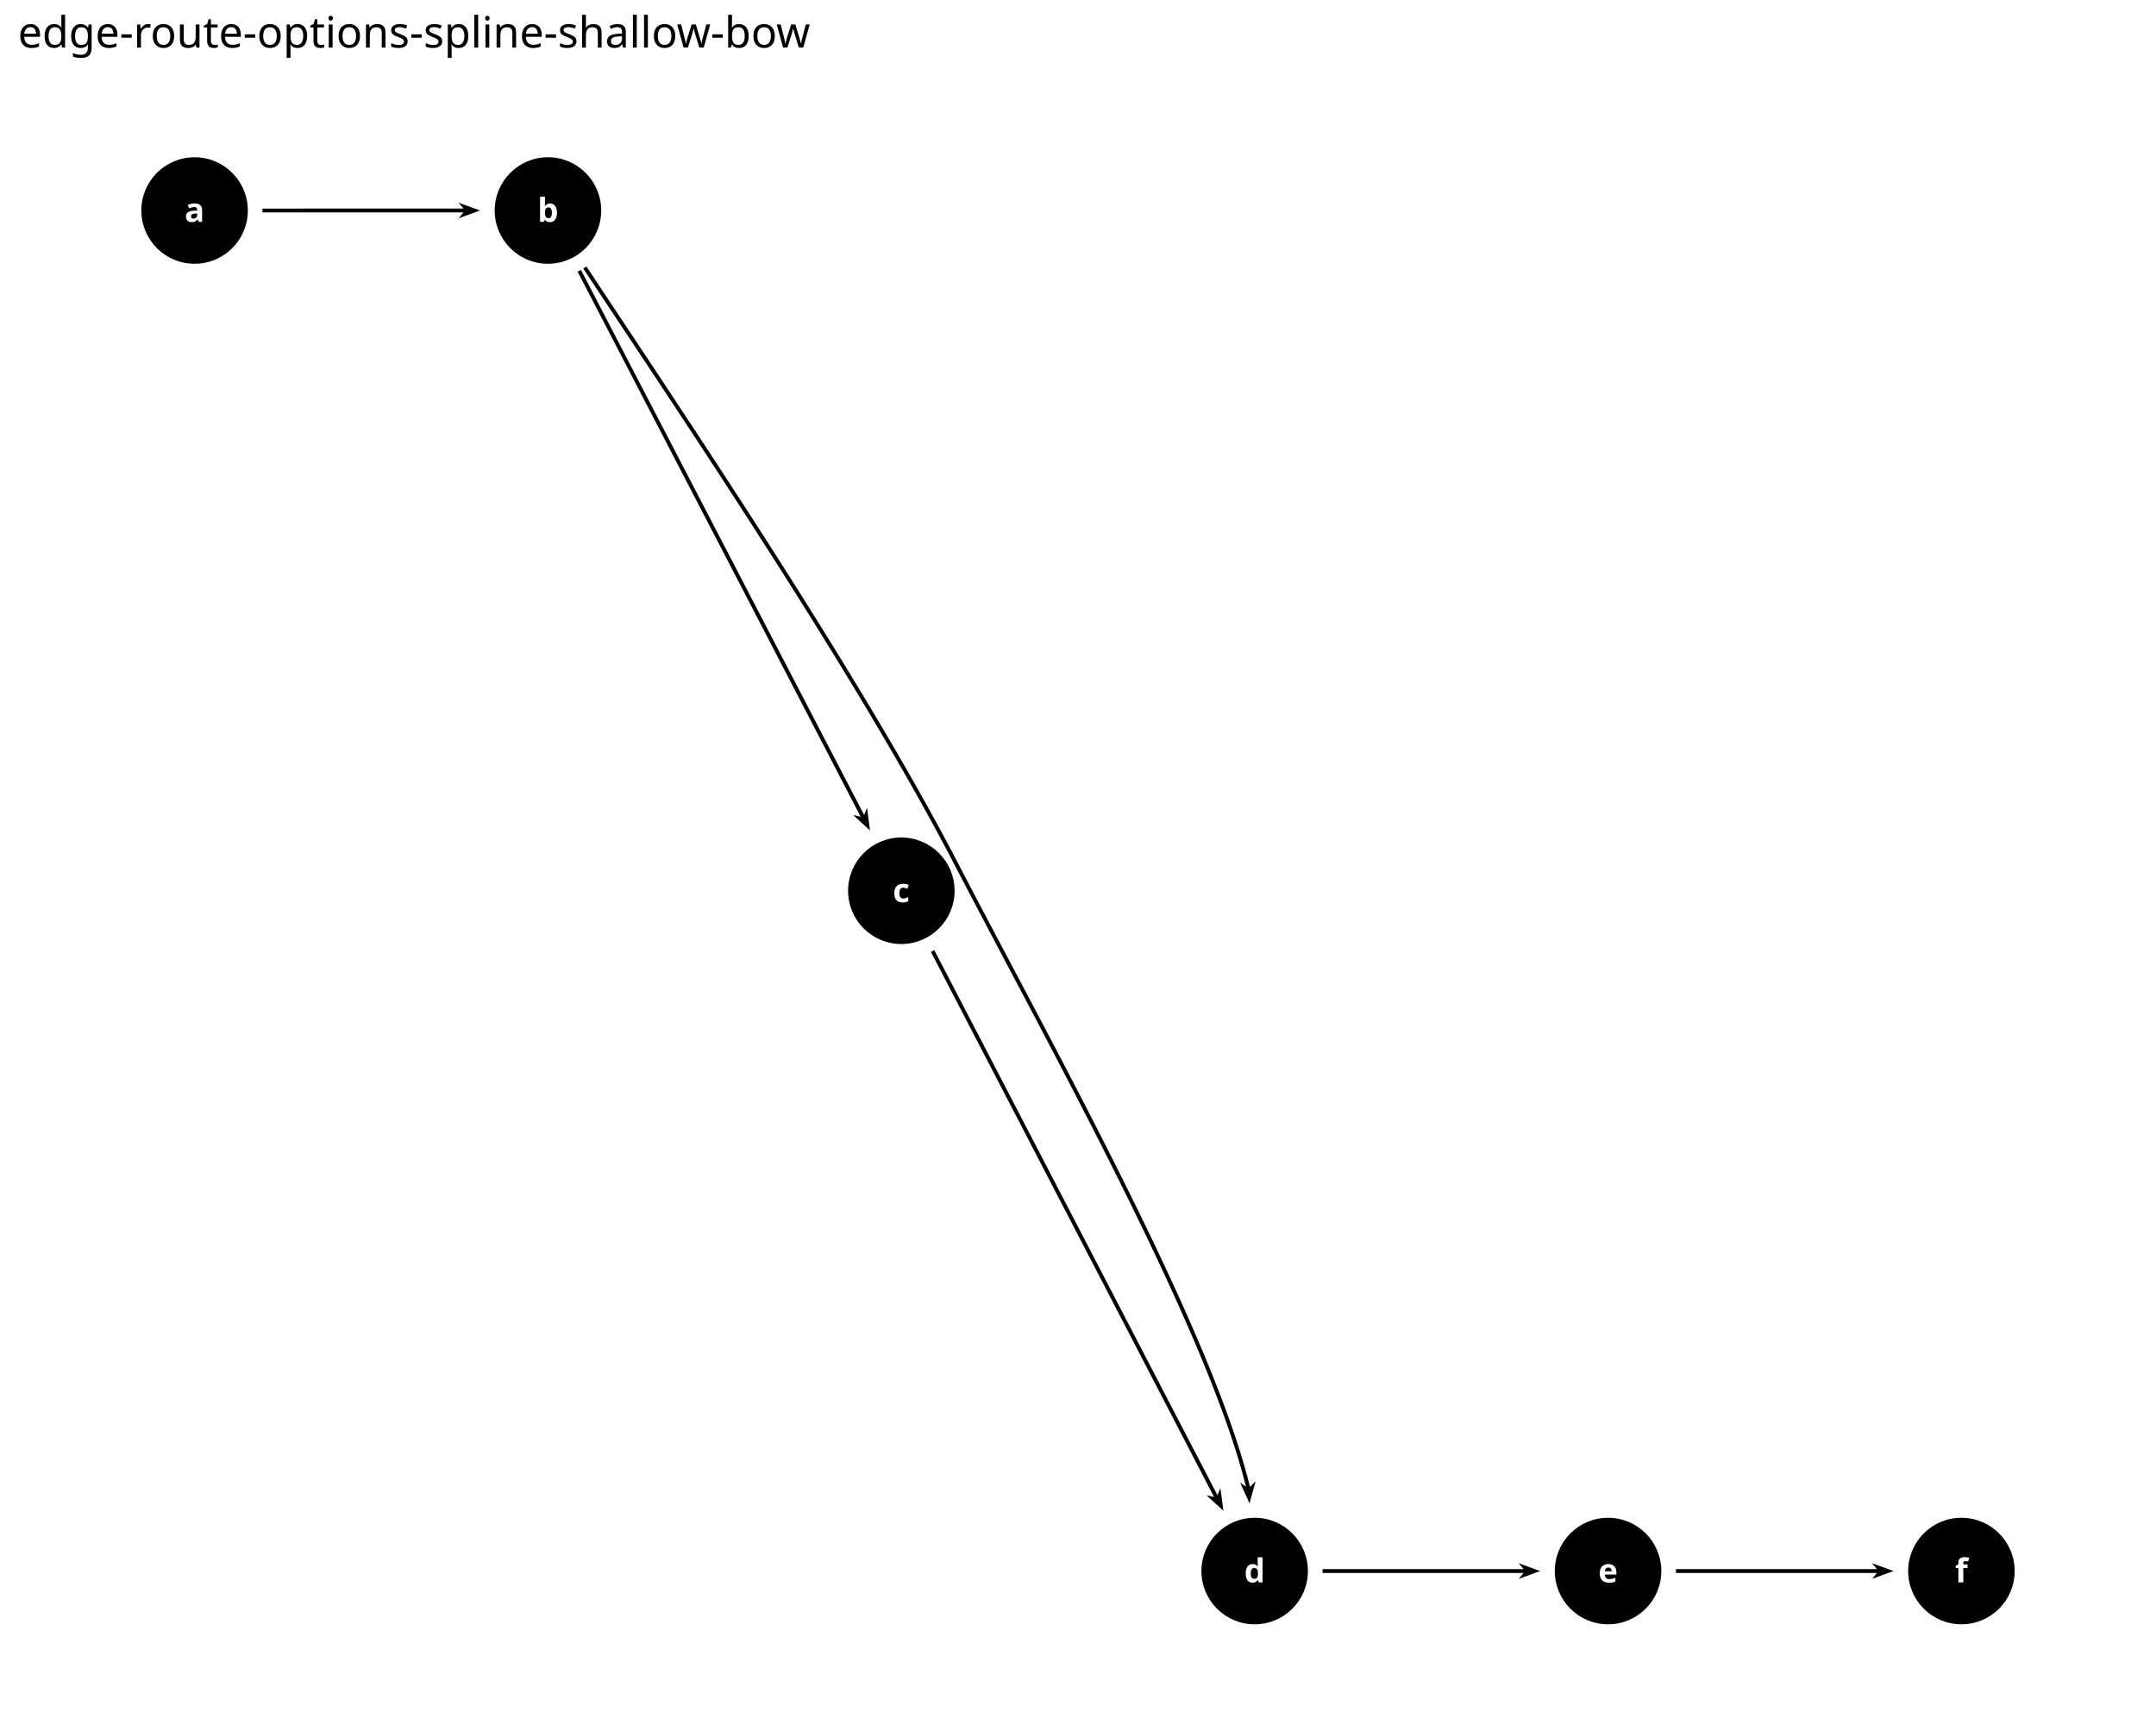
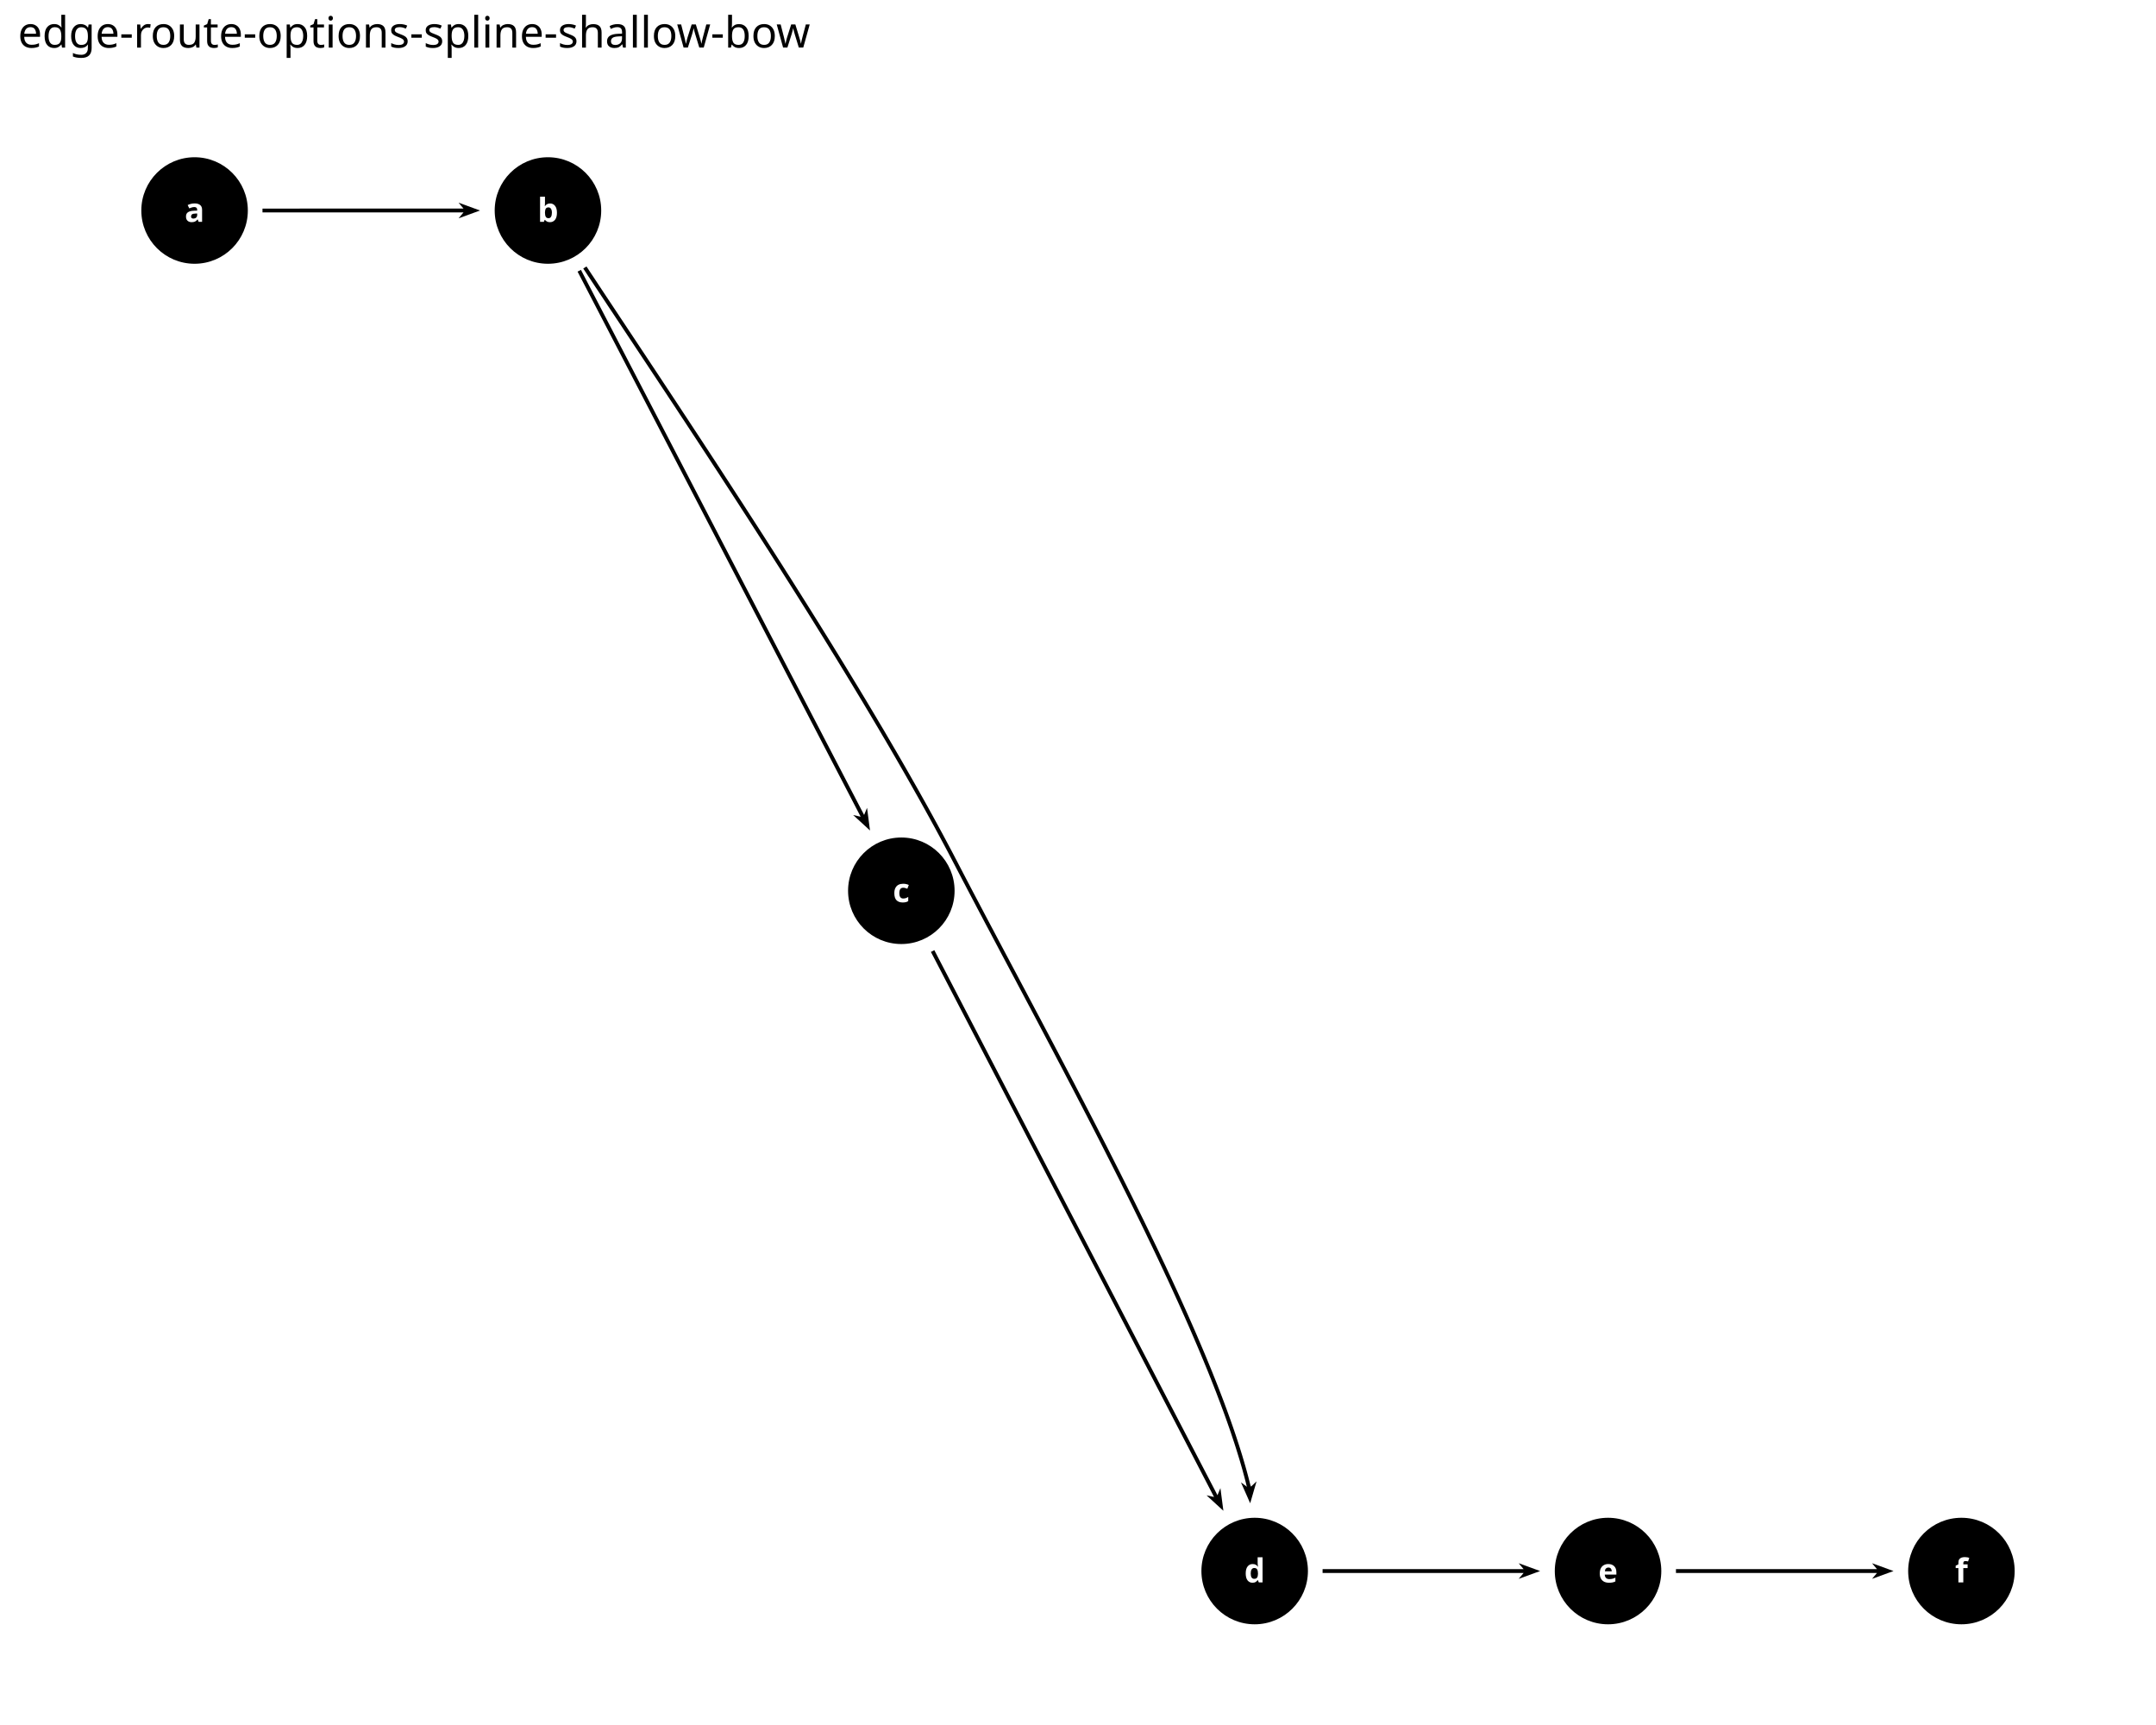
<svg xmlns="http://www.w3.org/2000/svg" class="svglite" data-engine-version="2.0" width="720.00pt" height="576.00pt" viewBox="0 0 720.00 576.00">
  <defs>
    <style type="text/css">
    .svglite line, .svglite polyline, .svglite polygon, .svglite path, .svglite rect, .svglite circle {
      fill: none;
      stroke: #000000;
      stroke-linecap: round;
      stroke-linejoin: round;
      stroke-miterlimit: 10.00;
    }
  </style>
  </defs>
  <rect width="100%" height="100%" style="stroke: none; fill: #FFFFFF;" />
  <defs>
    <clipPath id="cpMC4wMHw3MjAuMDB8MC4wMHw1NzYuMDA=">
      <rect x="0.00" y="0.00" width="720.00" height="576.00" />
    </clipPath>
  </defs>
  <g clip-path="url(#cpMC4wMHw3MjAuMDB8MC4wMHw1NzYuMDA=)">
    <rect x="0.00" y="0.00" width="720.00" height="576.00" style="stroke-width: 1.16; stroke: none; fill: #FFFFFF;" />
  </g>
  <defs>
    <clipPath id="cpNS45OHw3MTQuMDJ8MjQuODV8NTcwLjAy">
      <rect x="5.98" y="24.85" width="708.04" height="545.17" />
    </clipPath>
  </defs>
  <g clip-path="url(#cpNS45OHw3MTQuMDJ8MjQuODV8NTcwLjAy)">
    <circle cx="64.98" cy="70.29" r="17.43" style="stroke-width: 0.71; fill: #000000;" />
    <circle cx="182.99" cy="70.29" r="17.43" style="stroke-width: 0.71; fill: #000000;" />
    <circle cx="301.00" cy="297.44" r="17.43" style="stroke-width: 0.71; fill: #000000;" />
    <circle cx="419.00" cy="524.59" r="17.43" style="stroke-width: 0.71; fill: #000000;" />
    <circle cx="537.01" cy="524.59" r="17.43" style="stroke-width: 0.71; fill: #000000;" />
    <circle cx="655.02" cy="524.59" r="17.43" style="stroke-width: 0.71; fill: #000000;" />
    <path d="M 160.31 70.29 L 153.14 67.68 L 154.79 69.64 L 87.66 69.65 L 87.66 70.93 L 154.79 70.93 L 153.14 72.90 Z" style="fill-rule: evenodd; fill: #000000; stroke-width: 0.53; stroke: none; stroke-linecap: butt;" />
    <path d="M 289.55 269.75 L 288.57 272.12 L 194.01 90.11 L 192.88 90.70 L 287.42 272.71 L 284.92 272.15 L 290.54 277.31 Z" style="fill-rule: evenodd; fill: #000000; stroke-width: 0.53; stroke: none; stroke-linecap: butt;" />
-     <path d="M 419.33 494.63 L 417.42 496.49 L 417.26 495.82 L 416.99 494.77 L 416.72 493.71 L 416.44 492.65 L 416.14 491.57 L 415.84 490.48 L 415.53 489.38 L 415.20 488.28 L 414.87 487.16 L 414.53 486.04 L 414.18 484.90 L 413.82 483.76 L 413.45 482.61 L 413.08 481.45 L 412.69 480.28 L 412.30 479.10 L 411.90 477.91 L 411.49 476.72 L 411.07 475.51 L 410.64 474.30 L 410.20 473.09 L 409.76 471.86 L 409.31 470.62 L 408.85 469.38 L 408.38 468.13 L 407.91 466.88 L 407.43 465.61 L 406.94 464.34 L 406.44 463.06 L 405.94 461.78 L 405.43 460.49 L 404.91 459.19 L 404.38 457.89 L 403.85 456.57 L 403.31 455.26 L 402.77 453.93 L 402.22 452.60 L 401.66 451.27 L 401.09 449.93 L 400.52 448.58 L 399.95 447.23 L 399.36 445.87 L 398.78 444.51 L 398.18 443.14 L 397.58 441.76 L 396.98 440.38 L 396.36 439.00 L 395.75 437.61 L 395.13 436.22 L 394.50 434.82 L 393.87 433.42 L 393.23 432.01 L 392.59 430.60 L 391.94 429.19 L 391.29 427.77 L 390.63 426.35 L 389.97 424.92 L 389.30 423.49 L 388.63 422.06 L 387.96 420.62 L 387.28 419.19 L 386.60 417.74 L 385.91 416.30 L 385.22 414.85 L 384.53 413.40 L 383.83 411.94 L 383.13 410.49 L 382.42 409.03 L 381.71 407.57 L 381.00 406.11 L 380.29 404.64 L 379.57 403.17 L 378.85 401.71 L 378.12 400.24 L 377.40 398.76 L 376.67 397.29 L 375.94 395.82 L 375.20 394.34 L 374.47 392.86 L 373.73 391.38 L 372.99 389.91 L 372.24 388.43 L 371.50 386.95 L 370.75 385.47 L 370.00 383.99 L 369.25 382.50 L 368.50 381.02 L 367.75 379.54 L 366.99 378.06 L 366.24 376.58 L 365.48 375.10 L 364.72 373.62 L 363.96 372.14 L 363.20 370.66 L 362.44 369.18 L 361.68 367.71 L 360.92 366.23 L 360.15 364.76 L 359.39 363.28 L 358.63 361.81 L 357.86 360.34 L 357.10 358.87 L 356.34 357.40 L 355.57 355.94 L 354.81 354.48 L 354.04 353.01 L 353.28 351.56 L 352.52 350.10 L 351.76 348.65 L 351.00 347.19 L 350.24 345.75 L 349.48 344.30 L 348.72 342.86 L 347.96 341.42 L 347.20 339.98 L 346.45 338.55 L 345.69 337.12 L 344.94 335.69 L 344.19 334.27 L 343.44 332.85 L 342.70 331.44 L 341.95 330.03 L 341.21 328.62 L 340.47 327.22 L 339.73 325.82 L 338.99 324.43 L 338.25 323.04 L 337.52 321.65 L 336.79 320.28 L 336.07 318.90 L 335.34 317.53 L 334.62 316.17 L 333.90 314.81 L 333.19 313.46 L 332.48 312.11 L 331.77 310.77 L 331.06 309.43 L 330.36 308.10 L 329.66 306.78 L 328.97 305.46 L 328.27 304.15 L 327.59 302.85 L 326.90 301.55 L 326.22 300.26 L 325.55 298.97 L 324.88 297.69 L 324.21 296.42 L 323.55 295.16 L 322.89 293.90 L 322.24 292.65 L 321.59 291.41 L 320.95 290.18 L 320.31 288.95 L 319.68 287.73 L 319.02 286.48 L 318.36 285.21 L 317.69 283.94 L 317.01 282.66 L 316.33 281.38 L 315.64 280.09 L 314.95 278.80 L 314.25 277.50 L 313.54 276.20 L 312.83 274.89 L 312.11 273.58 L 311.39 272.26 L 310.66 270.94 L 309.93 269.61 L 309.19 268.28 L 308.44 266.95 L 307.69 265.61 L 306.94 264.26 L 306.18 262.91 L 305.41 261.56 L 304.64 260.21 L 303.87 258.85 L 303.09 257.49 L 302.31 256.12 L 301.52 254.75 L 300.73 253.38 L 299.93 252.00 L 299.13 250.62 L 298.32 249.24 L 297.51 247.85 L 296.70 246.47 L 295.89 245.08 L 295.07 243.68 L 294.24 242.29 L 293.41 240.89 L 292.58 239.49 L 291.75 238.09 L 290.91 236.69 L 290.07 235.28 L 289.23 233.87 L 288.38 232.47 L 287.53 231.06 L 286.68 229.64 L 285.82 228.23 L 284.96 226.82 L 284.10 225.40 L 283.24 223.99 L 282.38 222.57 L 281.51 221.15 L 280.64 219.73 L 279.77 218.31 L 278.89 216.89 L 278.02 215.47 L 277.14 214.05 L 276.26 212.63 L 275.38 211.21 L 274.50 209.79 L 273.62 208.37 L 272.73 206.96 L 271.85 205.54 L 270.96 204.12 L 270.07 202.70 L 269.18 201.28 L 268.29 199.87 L 267.40 198.45 L 266.51 197.04 L 265.62 195.63 L 264.73 194.21 L 263.84 192.80 L 262.94 191.40 L 262.05 189.99 L 261.16 188.58 L 260.26 187.18 L 259.37 185.78 L 258.48 184.38 L 257.58 182.98 L 256.69 181.59 L 255.80 180.19 L 254.91 178.80 L 254.02 177.42 L 253.13 176.03 L 252.24 174.65 L 251.35 173.27 L 250.46 171.90 L 249.57 170.52 L 248.69 169.15 L 247.81 167.79 L 246.92 166.42 L 246.04 165.07 L 245.16 163.71 L 244.28 162.36 L 243.41 161.01 L 242.53 159.67 L 241.66 158.33 L 240.79 156.99 L 239.92 155.66 L 239.06 154.33 L 238.19 153.01 L 237.33 151.70 L 236.47 150.38 L 235.61 149.08 L 234.76 147.77 L 233.91 146.48 L 233.06 145.18 L 232.21 143.90 L 231.37 142.62 L 230.53 141.34 L 229.70 140.07 L 228.86 138.80 L 228.03 137.55 L 227.21 136.29 L 226.39 135.05 L 225.57 133.81 L 224.75 132.57 L 223.94 131.34 L 223.13 130.12 L 222.33 128.91 L 221.53 127.70 L 220.74 126.50 L 219.95 125.31 L 219.16 124.12 L 218.38 122.94 L 217.60 121.77 L 216.83 120.60 L 216.06 119.44 L 215.30 118.29 L 214.54 117.15 L 213.79 116.02 L 213.04 114.89 L 212.30 113.77 L 211.56 112.66 L 210.83 111.56 L 210.10 110.47 L 209.38 109.38 L 208.67 108.30 L 207.96 107.24 L 207.25 106.18 L 206.56 105.13 L 205.87 104.09 L 205.18 103.05 L 204.50 102.03 L 203.83 101.02 L 203.16 100.01 L 202.50 99.02 L 201.85 98.03 L 201.20 97.06 L 200.56 96.09 L 199.93 95.14 L 199.31 94.19 L 198.69 93.26 L 198.08 92.33 L 197.47 91.42 L 196.88 90.52 L 196.29 89.62 L 195.85 88.97 L 195.32 89.32 L 194.78 89.67 L 195.22 90.33 L 195.81 91.22 L 196.40 92.13 L 197.01 93.04 L 197.62 93.97 L 198.24 94.90 L 198.86 95.85 L 199.50 96.80 L 200.14 97.77 L 200.78 98.74 L 201.44 99.73 L 202.10 100.72 L 202.76 101.73 L 203.43 102.74 L 204.11 103.76 L 204.80 104.79 L 205.49 105.84 L 206.19 106.89 L 206.89 107.94 L 207.60 109.01 L 208.31 110.09 L 209.03 111.17 L 209.76 112.27 L 210.49 113.37 L 211.23 114.48 L 211.97 115.60 L 212.72 116.73 L 213.47 117.86 L 214.23 119.00 L 214.99 120.15 L 215.76 121.31 L 216.53 122.47 L 217.31 123.65 L 218.09 124.83 L 218.88 126.01 L 219.67 127.21 L 220.46 128.41 L 221.26 129.62 L 222.07 130.83 L 222.87 132.05 L 223.68 133.28 L 224.50 134.51 L 225.32 135.75 L 226.14 137.00 L 226.96 138.25 L 227.79 139.51 L 228.63 140.77 L 229.46 142.04 L 230.30 143.32 L 231.14 144.60 L 231.99 145.89 L 232.84 147.18 L 233.69 148.48 L 234.54 149.78 L 235.40 151.08 L 236.26 152.40 L 237.12 153.71 L 237.98 155.04 L 238.85 156.36 L 239.72 157.69 L 240.59 159.03 L 241.46 160.37 L 242.33 161.71 L 243.21 163.06 L 244.09 164.41 L 244.97 165.76 L 245.85 167.12 L 246.73 168.48 L 247.61 169.85 L 248.50 171.22 L 249.39 172.59 L 250.27 173.96 L 251.16 175.34 L 252.05 176.72 L 252.94 178.11 L 253.83 179.50 L 254.72 180.89 L 255.61 182.28 L 256.51 183.67 L 257.40 185.07 L 258.29 186.47 L 259.18 187.87 L 260.08 189.27 L 260.97 190.67 L 261.86 192.08 L 262.75 193.49 L 263.65 194.90 L 264.54 196.31 L 265.43 197.72 L 266.32 199.13 L 267.21 200.55 L 268.10 201.96 L 268.99 203.38 L 269.88 204.80 L 270.76 206.21 L 271.65 207.63 L 272.53 209.05 L 273.41 210.47 L 274.30 211.89 L 275.18 213.31 L 276.05 214.73 L 276.93 216.15 L 277.80 217.57 L 278.68 218.98 L 279.55 220.40 L 280.42 221.82 L 281.28 223.24 L 282.15 224.65 L 283.01 226.07 L 283.87 227.48 L 284.73 228.89 L 285.58 230.31 L 286.43 231.72 L 287.28 233.13 L 288.13 234.53 L 288.97 235.94 L 289.81 237.34 L 290.65 238.75 L 291.48 240.15 L 292.31 241.54 L 293.14 242.94 L 293.96 244.33 L 294.78 245.73 L 295.60 247.11 L 296.41 248.50 L 297.22 249.88 L 298.02 251.26 L 298.82 252.64 L 299.62 254.02 L 300.41 255.39 L 301.20 256.76 L 301.98 258.12 L 302.76 259.48 L 303.53 260.84 L 304.30 262.19 L 305.06 263.54 L 305.82 264.89 L 306.58 266.23 L 307.33 267.57 L 308.07 268.90 L 308.81 270.23 L 309.54 271.56 L 310.27 272.88 L 310.99 274.19 L 311.71 275.51 L 312.42 276.81 L 313.12 278.11 L 313.82 279.41 L 314.51 280.70 L 315.20 281.98 L 315.88 283.26 L 316.56 284.54 L 317.22 285.81 L 317.88 287.07 L 318.54 288.33 L 319.17 289.54 L 319.81 290.77 L 320.46 292.01 L 321.10 293.25 L 321.76 294.50 L 322.42 295.75 L 323.08 297.02 L 323.74 298.29 L 324.42 299.57 L 325.09 300.85 L 325.77 302.14 L 326.45 303.44 L 327.14 304.75 L 327.83 306.06 L 328.53 307.38 L 329.23 308.70 L 329.93 310.03 L 330.63 311.37 L 331.34 312.71 L 332.06 314.06 L 332.77 315.41 L 333.49 316.77 L 334.21 318.13 L 334.93 319.50 L 335.66 320.87 L 336.39 322.25 L 337.12 323.64 L 337.86 325.03 L 338.59 326.42 L 339.33 327.82 L 340.07 329.22 L 340.82 330.62 L 341.56 332.04 L 342.31 333.45 L 343.06 334.87 L 343.81 336.29 L 344.56 337.72 L 345.32 339.15 L 346.07 340.58 L 346.83 342.01 L 347.58 343.45 L 348.34 344.90 L 349.10 346.34 L 349.86 347.79 L 350.62 349.24 L 351.38 350.69 L 352.15 352.15 L 352.91 353.61 L 353.67 355.07 L 354.44 356.53 L 355.20 358.00 L 355.96 359.46 L 356.73 360.93 L 357.49 362.40 L 358.25 363.87 L 359.02 365.34 L 359.78 366.82 L 360.54 368.29 L 361.30 369.77 L 362.06 371.25 L 362.82 372.72 L 363.58 374.20 L 364.34 375.68 L 365.10 377.16 L 365.85 378.64 L 366.61 380.12 L 367.36 381.60 L 368.11 383.08 L 368.86 384.56 L 369.61 386.04 L 370.36 387.52 L 371.10 389.00 L 371.84 390.48 L 372.58 391.96 L 373.32 393.43 L 374.06 394.91 L 374.79 396.39 L 375.52 397.86 L 376.25 399.33 L 376.98 400.80 L 377.70 402.27 L 378.42 403.74 L 379.14 405.20 L 379.85 406.67 L 380.56 408.13 L 381.27 409.59 L 381.97 411.04 L 382.67 412.50 L 383.37 413.95 L 384.06 415.40 L 384.75 416.85 L 385.44 418.29 L 386.12 419.73 L 386.80 421.17 L 387.47 422.60 L 388.14 424.04 L 388.81 425.46 L 389.47 426.89 L 390.12 428.31 L 390.77 429.72 L 391.42 431.14 L 392.06 432.54 L 392.70 433.95 L 393.33 435.35 L 393.96 436.74 L 394.58 438.13 L 395.19 439.52 L 395.80 440.90 L 396.41 442.28 L 397.01 443.65 L 397.60 445.01 L 398.19 446.38 L 398.77 447.73 L 399.35 449.08 L 399.92 450.42 L 400.48 451.76 L 401.03 453.10 L 401.59 454.42 L 402.13 455.74 L 402.67 457.06 L 403.20 458.36 L 403.72 459.67 L 404.24 460.96 L 404.75 462.25 L 405.25 463.53 L 405.74 464.80 L 406.23 466.07 L 406.71 467.33 L 407.18 468.58 L 407.65 469.83 L 408.11 471.07 L 408.56 472.30 L 409.00 473.52 L 409.43 474.73 L 409.86 475.94 L 410.28 477.14 L 410.68 478.33 L 411.09 479.51 L 411.48 480.68 L 411.86 481.84 L 412.24 483.00 L 412.60 484.14 L 412.96 485.28 L 413.31 486.41 L 413.65 487.53 L 413.97 488.64 L 414.30 489.74 L 414.61 490.83 L 414.91 491.91 L 415.20 492.98 L 415.48 494.04 L 415.75 495.09 L 416.02 496.13 L 416.09 496.44 L 414.12 495.03 L 417.27 501.98 Z" style="fill-rule: evenodd; fill: #000000; stroke-width: 0.53; stroke: none; stroke-linecap: butt;" />
+     <path d="M 419.63 494.64 L 417.78 496.41 L 417.57 495.89 L 417.31 494.85 L 417.04 493.79 L 416.76 492.72 L 416.47 491.65 L 416.17 490.56 L 415.86 489.46 L 415.54 488.36 L 415.21 487.24 L 414.88 486.12 L 414.53 484.98 L 414.17 483.84 L 413.81 482.69 L 413.43 481.53 L 413.05 480.36 L 412.66 479.18 L 412.26 478.00 L 411.85 476.80 L 411.43 475.60 L 411.01 474.39 L 410.57 473.17 L 410.13 471.95 L 409.68 470.71 L 409.22 469.47 L 408.76 468.22 L 408.28 466.96 L 407.80 465.70 L 407.31 464.43 L 406.81 463.15 L 406.31 461.87 L 405.80 460.58 L 405.28 459.28 L 404.76 457.97 L 404.22 456.66 L 403.68 455.34 L 403.14 454.02 L 402.59 452.69 L 402.03 451.35 L 401.46 450.01 L 400.89 448.67 L 400.31 447.31 L 399.73 445.95 L 399.14 444.59 L 398.54 443.22 L 397.94 441.85 L 397.33 440.47 L 396.72 439.08 L 396.10 437.69 L 395.47 436.30 L 394.84 434.90 L 394.21 433.50 L 393.57 432.09 L 392.92 430.68 L 392.27 429.27 L 391.62 427.85 L 390.96 426.43 L 390.29 425.00 L 389.63 423.57 L 388.95 422.13 L 388.27 420.70 L 387.59 419.26 L 386.91 417.81 L 386.22 416.37 L 385.52 414.92 L 384.82 413.47 L 384.12 412.01 L 383.42 410.56 L 382.71 409.10 L 382.00 407.63 L 381.28 406.17 L 380.56 404.70 L 379.84 403.24 L 379.12 401.77 L 378.39 400.30 L 377.66 398.82 L 376.92 397.35 L 376.19 395.87 L 375.45 394.40 L 374.71 392.92 L 373.97 391.44 L 373.22 389.96 L 372.47 388.48 L 371.72 387.00 L 370.97 385.52 L 370.22 384.03 L 369.47 382.55 L 368.71 381.07 L 367.95 379.59 L 367.19 378.11 L 366.43 376.62 L 365.67 375.14 L 364.91 373.66 L 364.14 372.18 L 363.38 370.70 L 362.61 369.22 L 361.85 367.74 L 361.08 366.27 L 360.31 364.79 L 359.54 363.32 L 358.78 361.84 L 358.01 360.37 L 357.24 358.90 L 356.47 357.43 L 355.70 355.97 L 354.93 354.50 L 354.17 353.04 L 353.40 351.58 L 352.63 350.13 L 351.87 348.67 L 351.10 347.22 L 350.34 345.77 L 349.57 344.32 L 348.81 342.88 L 348.05 341.44 L 347.29 340.00 L 346.53 338.57 L 345.77 337.14 L 345.02 335.71 L 344.26 334.29 L 343.51 332.87 L 342.76 331.45 L 342.01 330.04 L 341.26 328.63 L 340.52 327.23 L 339.78 325.83 L 339.04 324.44 L 338.30 323.05 L 337.56 321.66 L 336.83 320.28 L 336.10 318.91 L 335.37 317.54 L 334.65 316.18 L 333.93 314.82 L 333.21 313.46 L 332.50 312.12 L 331.79 310.77 L 331.08 309.44 L 330.38 308.11 L 329.67 306.78 L 328.98 305.47 L 328.29 304.15 L 327.60 302.85 L 326.91 301.55 L 326.23 300.26 L 325.55 298.97 L 324.88 297.70 L 324.21 296.42 L 323.55 295.16 L 322.89 293.90 L 322.24 292.65 L 321.59 291.41 L 320.95 290.18 L 320.31 288.95 L 319.68 287.73 L 319.02 286.48 L 318.36 285.21 L 317.69 283.94 L 317.01 282.66 L 316.33 281.38 L 315.64 280.09 L 314.95 278.80 L 314.25 277.50 L 313.54 276.20 L 312.83 274.89 L 312.11 273.58 L 311.39 272.26 L 310.66 270.94 L 309.93 269.61 L 309.19 268.28 L 308.44 266.95 L 307.69 265.61 L 306.94 264.26 L 306.18 262.91 L 305.41 261.56 L 304.64 260.21 L 303.87 258.85 L 303.09 257.49 L 302.31 256.12 L 301.52 254.75 L 300.73 253.38 L 299.93 252.00 L 299.13 250.62 L 298.32 249.24 L 297.51 247.85 L 296.70 246.47 L 295.89 245.08 L 295.07 243.68 L 294.24 242.29 L 293.41 240.89 L 292.58 239.49 L 291.75 238.09 L 290.91 236.69 L 290.07 235.28 L 289.23 233.87 L 288.38 232.47 L 287.53 231.06 L 286.68 229.64 L 285.82 228.23 L 284.96 226.82 L 284.10 225.40 L 283.24 223.99 L 282.38 222.57 L 281.51 221.15 L 280.64 219.73 L 279.77 218.31 L 278.89 216.89 L 278.02 215.47 L 277.14 214.05 L 276.26 212.63 L 275.38 211.21 L 274.50 209.79 L 273.62 208.37 L 272.73 206.96 L 271.85 205.54 L 270.96 204.12 L 270.07 202.70 L 269.18 201.28 L 268.29 199.87 L 267.40 198.45 L 266.51 197.04 L 265.62 195.63 L 264.73 194.21 L 263.84 192.80 L 262.94 191.40 L 262.05 189.99 L 261.16 188.58 L 260.26 187.18 L 259.37 185.78 L 258.48 184.38 L 257.58 182.98 L 256.69 181.59 L 255.80 180.19 L 254.91 178.80 L 254.02 177.42 L 253.13 176.03 L 252.24 174.65 L 251.35 173.27 L 250.46 171.90 L 249.57 170.52 L 248.69 169.15 L 247.81 167.79 L 246.92 166.42 L 246.04 165.07 L 245.16 163.71 L 244.28 162.36 L 243.41 161.01 L 242.53 159.67 L 241.66 158.33 L 240.79 156.99 L 239.92 155.66 L 239.06 154.33 L 238.19 153.01 L 237.33 151.70 L 236.47 150.38 L 235.61 149.08 L 234.76 147.77 L 233.91 146.48 L 233.06 145.18 L 232.21 143.90 L 231.37 142.62 L 230.53 141.34 L 229.70 140.07 L 228.86 138.80 L 228.03 137.55 L 227.21 136.29 L 226.39 135.05 L 225.57 133.81 L 224.75 132.57 L 223.94 131.34 L 223.13 130.12 L 222.33 128.91 L 221.53 127.70 L 220.74 126.50 L 219.95 125.31 L 219.16 124.12 L 218.38 122.94 L 217.60 121.77 L 216.83 120.60 L 216.06 119.44 L 215.30 118.29 L 214.54 117.15 L 213.79 116.02 L 213.04 114.89 L 212.30 113.77 L 211.56 112.66 L 210.83 111.56 L 210.10 110.47 L 209.38 109.38 L 208.67 108.30 L 207.96 107.24 L 207.25 106.18 L 206.56 105.13 L 205.87 104.09 L 205.18 103.05 L 204.50 102.03 L 203.83 101.02 L 203.16 100.01 L 202.50 99.02 L 201.85 98.03 L 201.20 97.06 L 200.56 96.09 L 199.93 95.14 L 199.31 94.19 L 198.69 93.26 L 198.08 92.33 L 197.47 91.42 L 196.88 90.52 L 196.29 89.62 L 195.85 88.97 L 195.32 89.32 L 194.78 89.67 L 195.22 90.33 L 195.81 91.22 L 196.40 92.13 L 197.01 93.04 L 197.62 93.97 L 198.24 94.90 L 198.86 95.85 L 199.50 96.80 L 200.14 97.77 L 200.78 98.74 L 201.44 99.73 L 202.10 100.72 L 202.76 101.73 L 203.43 102.74 L 204.11 103.76 L 204.80 104.79 L 205.49 105.84 L 206.19 106.89 L 206.89 107.94 L 207.60 109.01 L 208.31 110.09 L 209.03 111.17 L 209.76 112.27 L 210.49 113.37 L 211.23 114.48 L 211.97 115.60 L 212.72 116.73 L 213.47 117.86 L 214.23 119.00 L 214.99 120.15 L 215.76 121.31 L 216.53 122.47 L 217.31 123.65 L 218.09 124.83 L 218.88 126.01 L 219.67 127.21 L 220.46 128.41 L 221.26 129.62 L 222.07 130.83 L 222.87 132.05 L 223.68 133.28 L 224.50 134.51 L 225.32 135.75 L 226.14 137.00 L 226.96 138.25 L 227.79 139.51 L 228.63 140.77 L 229.46 142.04 L 230.30 143.32 L 231.14 144.60 L 231.99 145.89 L 232.84 147.18 L 233.69 148.48 L 234.54 149.78 L 235.40 151.08 L 236.26 152.40 L 237.12 153.71 L 237.98 155.04 L 238.85 156.36 L 239.72 157.69 L 240.59 159.03 L 241.46 160.37 L 242.33 161.71 L 243.21 163.06 L 244.09 164.41 L 244.97 165.76 L 245.85 167.12 L 246.73 168.48 L 247.61 169.85 L 248.50 171.22 L 249.39 172.59 L 250.27 173.96 L 251.16 175.34 L 252.05 176.72 L 252.94 178.11 L 253.83 179.50 L 254.72 180.89 L 255.61 182.28 L 256.51 183.67 L 257.40 185.07 L 258.29 186.47 L 259.18 187.87 L 260.08 189.27 L 260.97 190.67 L 261.86 192.08 L 262.75 193.49 L 263.65 194.90 L 264.54 196.31 L 265.43 197.72 L 266.32 199.13 L 267.21 200.55 L 268.10 201.96 L 268.99 203.38 L 269.88 204.80 L 270.76 206.21 L 271.65 207.63 L 272.53 209.05 L 273.41 210.47 L 274.30 211.89 L 275.18 213.31 L 276.05 214.73 L 276.93 216.15 L 277.80 217.57 L 278.68 218.98 L 279.55 220.40 L 280.42 221.82 L 281.28 223.24 L 282.15 224.65 L 283.01 226.07 L 283.87 227.48 L 284.73 228.89 L 285.58 230.31 L 286.43 231.72 L 287.28 233.13 L 288.13 234.53 L 288.97 235.94 L 289.81 237.34 L 290.65 238.75 L 291.48 240.15 L 292.31 241.54 L 293.14 242.94 L 293.96 244.33 L 294.78 245.73 L 295.60 247.11 L 296.41 248.50 L 297.22 249.88 L 298.02 251.26 L 298.82 252.64 L 299.62 254.02 L 300.41 255.39 L 301.20 256.76 L 301.98 258.12 L 302.76 259.48 L 303.53 260.84 L 304.30 262.19 L 305.06 263.54 L 305.82 264.89 L 306.58 266.23 L 307.33 267.57 L 308.07 268.90 L 308.81 270.23 L 309.54 271.56 L 310.27 272.88 L 310.99 274.19 L 311.71 275.51 L 312.42 276.81 L 313.12 278.11 L 313.82 279.41 L 314.51 280.70 L 315.20 281.98 L 315.88 283.26 L 316.56 284.54 L 317.22 285.81 L 317.88 287.07 L 318.54 288.33 L 319.17 289.54 L 319.81 290.77 L 320.46 292.01 L 321.11 293.25 L 321.76 294.50 L 322.42 295.75 L 323.08 297.02 L 323.75 298.29 L 324.42 299.57 L 325.10 300.85 L 325.78 302.15 L 326.46 303.45 L 327.15 304.75 L 327.85 306.06 L 328.54 307.38 L 329.24 308.71 L 329.95 310.04 L 330.66 311.37 L 331.37 312.72 L 332.08 314.06 L 332.80 315.42 L 333.52 316.78 L 334.24 318.14 L 334.97 319.51 L 335.70 320.88 L 336.43 322.26 L 337.17 323.65 L 337.91 325.04 L 338.65 326.43 L 339.39 327.83 L 340.13 329.23 L 340.88 330.64 L 341.63 332.05 L 342.38 333.47 L 343.13 334.89 L 343.89 336.31 L 344.64 337.74 L 345.40 339.17 L 346.16 340.60 L 346.92 342.04 L 347.68 343.48 L 348.44 344.92 L 349.20 346.37 L 349.97 347.82 L 350.73 349.27 L 351.50 350.72 L 352.27 352.18 L 353.03 353.64 L 353.80 355.10 L 354.57 356.56 L 355.34 358.03 L 356.10 359.50 L 356.87 360.97 L 357.64 362.44 L 358.41 363.91 L 359.18 365.38 L 359.94 366.86 L 360.71 368.33 L 361.48 369.81 L 362.24 371.29 L 363.01 372.77 L 363.77 374.25 L 364.53 375.73 L 365.29 377.21 L 366.05 378.69 L 366.81 380.17 L 367.57 381.65 L 368.32 383.13 L 369.08 384.62 L 369.83 386.10 L 370.58 387.58 L 371.33 389.06 L 372.08 390.54 L 372.82 392.01 L 373.57 393.49 L 374.31 394.97 L 375.04 396.45 L 375.78 397.92 L 376.51 399.39 L 377.24 400.86 L 377.97 402.33 L 378.69 403.80 L 379.41 405.27 L 380.13 406.73 L 380.85 408.20 L 381.56 409.66 L 382.27 411.11 L 382.97 412.57 L 383.67 414.02 L 384.37 415.47 L 385.06 416.92 L 385.75 418.36 L 386.44 419.81 L 387.12 421.24 L 387.79 422.68 L 388.47 424.11 L 389.13 425.54 L 389.80 426.96 L 390.46 428.39 L 391.11 429.80 L 391.76 431.22 L 392.40 432.62 L 393.04 434.03 L 393.68 435.43 L 394.31 436.83 L 394.93 438.22 L 395.55 439.60 L 396.16 440.98 L 396.77 442.36 L 397.37 443.73 L 397.96 445.10 L 398.55 446.46 L 399.13 447.82 L 399.71 449.17 L 400.28 450.51 L 400.85 451.85 L 401.40 453.18 L 401.96 454.51 L 402.50 455.83 L 403.04 457.14 L 403.57 458.45 L 404.09 459.75 L 404.61 461.05 L 405.12 462.34 L 405.62 463.62 L 406.12 464.89 L 406.60 466.16 L 407.08 467.42 L 407.56 468.67 L 408.02 469.92 L 408.48 471.15 L 408.93 472.38 L 409.37 473.60 L 409.80 474.82 L 410.22 476.02 L 410.64 477.22 L 411.05 478.41 L 411.44 479.59 L 411.83 480.76 L 412.22 481.93 L 412.59 483.08 L 412.95 484.23 L 413.30 485.36 L 413.65 486.49 L 413.99 487.61 L 414.31 488.71 L 414.63 489.81 L 414.94 490.90 L 415.23 491.98 L 415.52 493.05 L 415.80 494.11 L 416.07 495.16 L 416.32 496.20 L 416.48 496.49 L 414.42 494.98 L 417.50 501.96 Z" style="fill-rule: evenodd; fill: #000000; stroke-width: 0.53; stroke: none; stroke-linecap: butt;" />
    <path d="M 407.56 496.90 L 406.58 499.27 L 312.02 317.27 L 310.88 317.86 L 405.43 499.86 L 402.93 499.31 L 408.55 504.47 Z" style="fill-rule: evenodd; fill: #000000; stroke-width: 0.53; stroke: none; stroke-linecap: butt;" />
    <path d="M 514.33 524.59 L 507.16 521.98 L 508.81 523.95 L 441.68 523.95 L 441.68 525.23 L 508.81 525.24 L 507.16 527.20 Z" style="fill-rule: evenodd; fill: #000000; stroke-width: 0.53; stroke: none; stroke-linecap: butt;" />
    <path d="M 632.34 524.59 L 625.17 521.98 L 626.82 523.95 L 559.69 523.95 L 559.69 525.23 L 626.82 525.24 L 625.17 527.20 Z" style="fill-rule: evenodd; fill: #000000; stroke-width: 0.53; stroke: none; stroke-linecap: butt;" />
    <text x="64.98" y="74.08" text-anchor="middle" style="font-size: 11.04px; font-weight: bold; fill: #FFFFFF; font-family: sans;" textLength="6.14px" lengthAdjust="spacingAndGlyphs">a</text>
    <text x="182.99" y="74.08" text-anchor="middle" style="font-size: 11.04px; font-weight: bold; fill: #FFFFFF; font-family: sans;" textLength="6.14px" lengthAdjust="spacingAndGlyphs">b</text>
    <text x="301.00" y="301.24" text-anchor="middle" style="font-size: 11.04px; font-weight: bold; fill: #FFFFFF; font-family: sans;" textLength="5.52px" lengthAdjust="spacingAndGlyphs">c</text>
    <text x="419.00" y="528.39" text-anchor="middle" style="font-size: 11.04px; font-weight: bold; fill: #FFFFFF; font-family: sans;" textLength="6.14px" lengthAdjust="spacingAndGlyphs">d</text>
    <text x="537.01" y="528.39" text-anchor="middle" style="font-size: 11.04px; font-weight: bold; fill: #FFFFFF; font-family: sans;" textLength="6.14px" lengthAdjust="spacingAndGlyphs">e</text>
    <text x="655.02" y="528.39" text-anchor="middle" style="font-size: 11.04px; font-weight: bold; fill: #FFFFFF; font-family: sans;" textLength="3.07px" lengthAdjust="spacingAndGlyphs">f</text>
  </g>
  <g clip-path="url(#cpMC4wMHw3MjAuMDB8MC4wMHw1NzYuMDA=)">
    <text x="5.98" y="15.89" style="font-size: 14.40px; font-family: sans;" textLength="247.35px" lengthAdjust="spacingAndGlyphs">edge-route-options-spline-shallow-bow</text>
  </g>
</svg>
